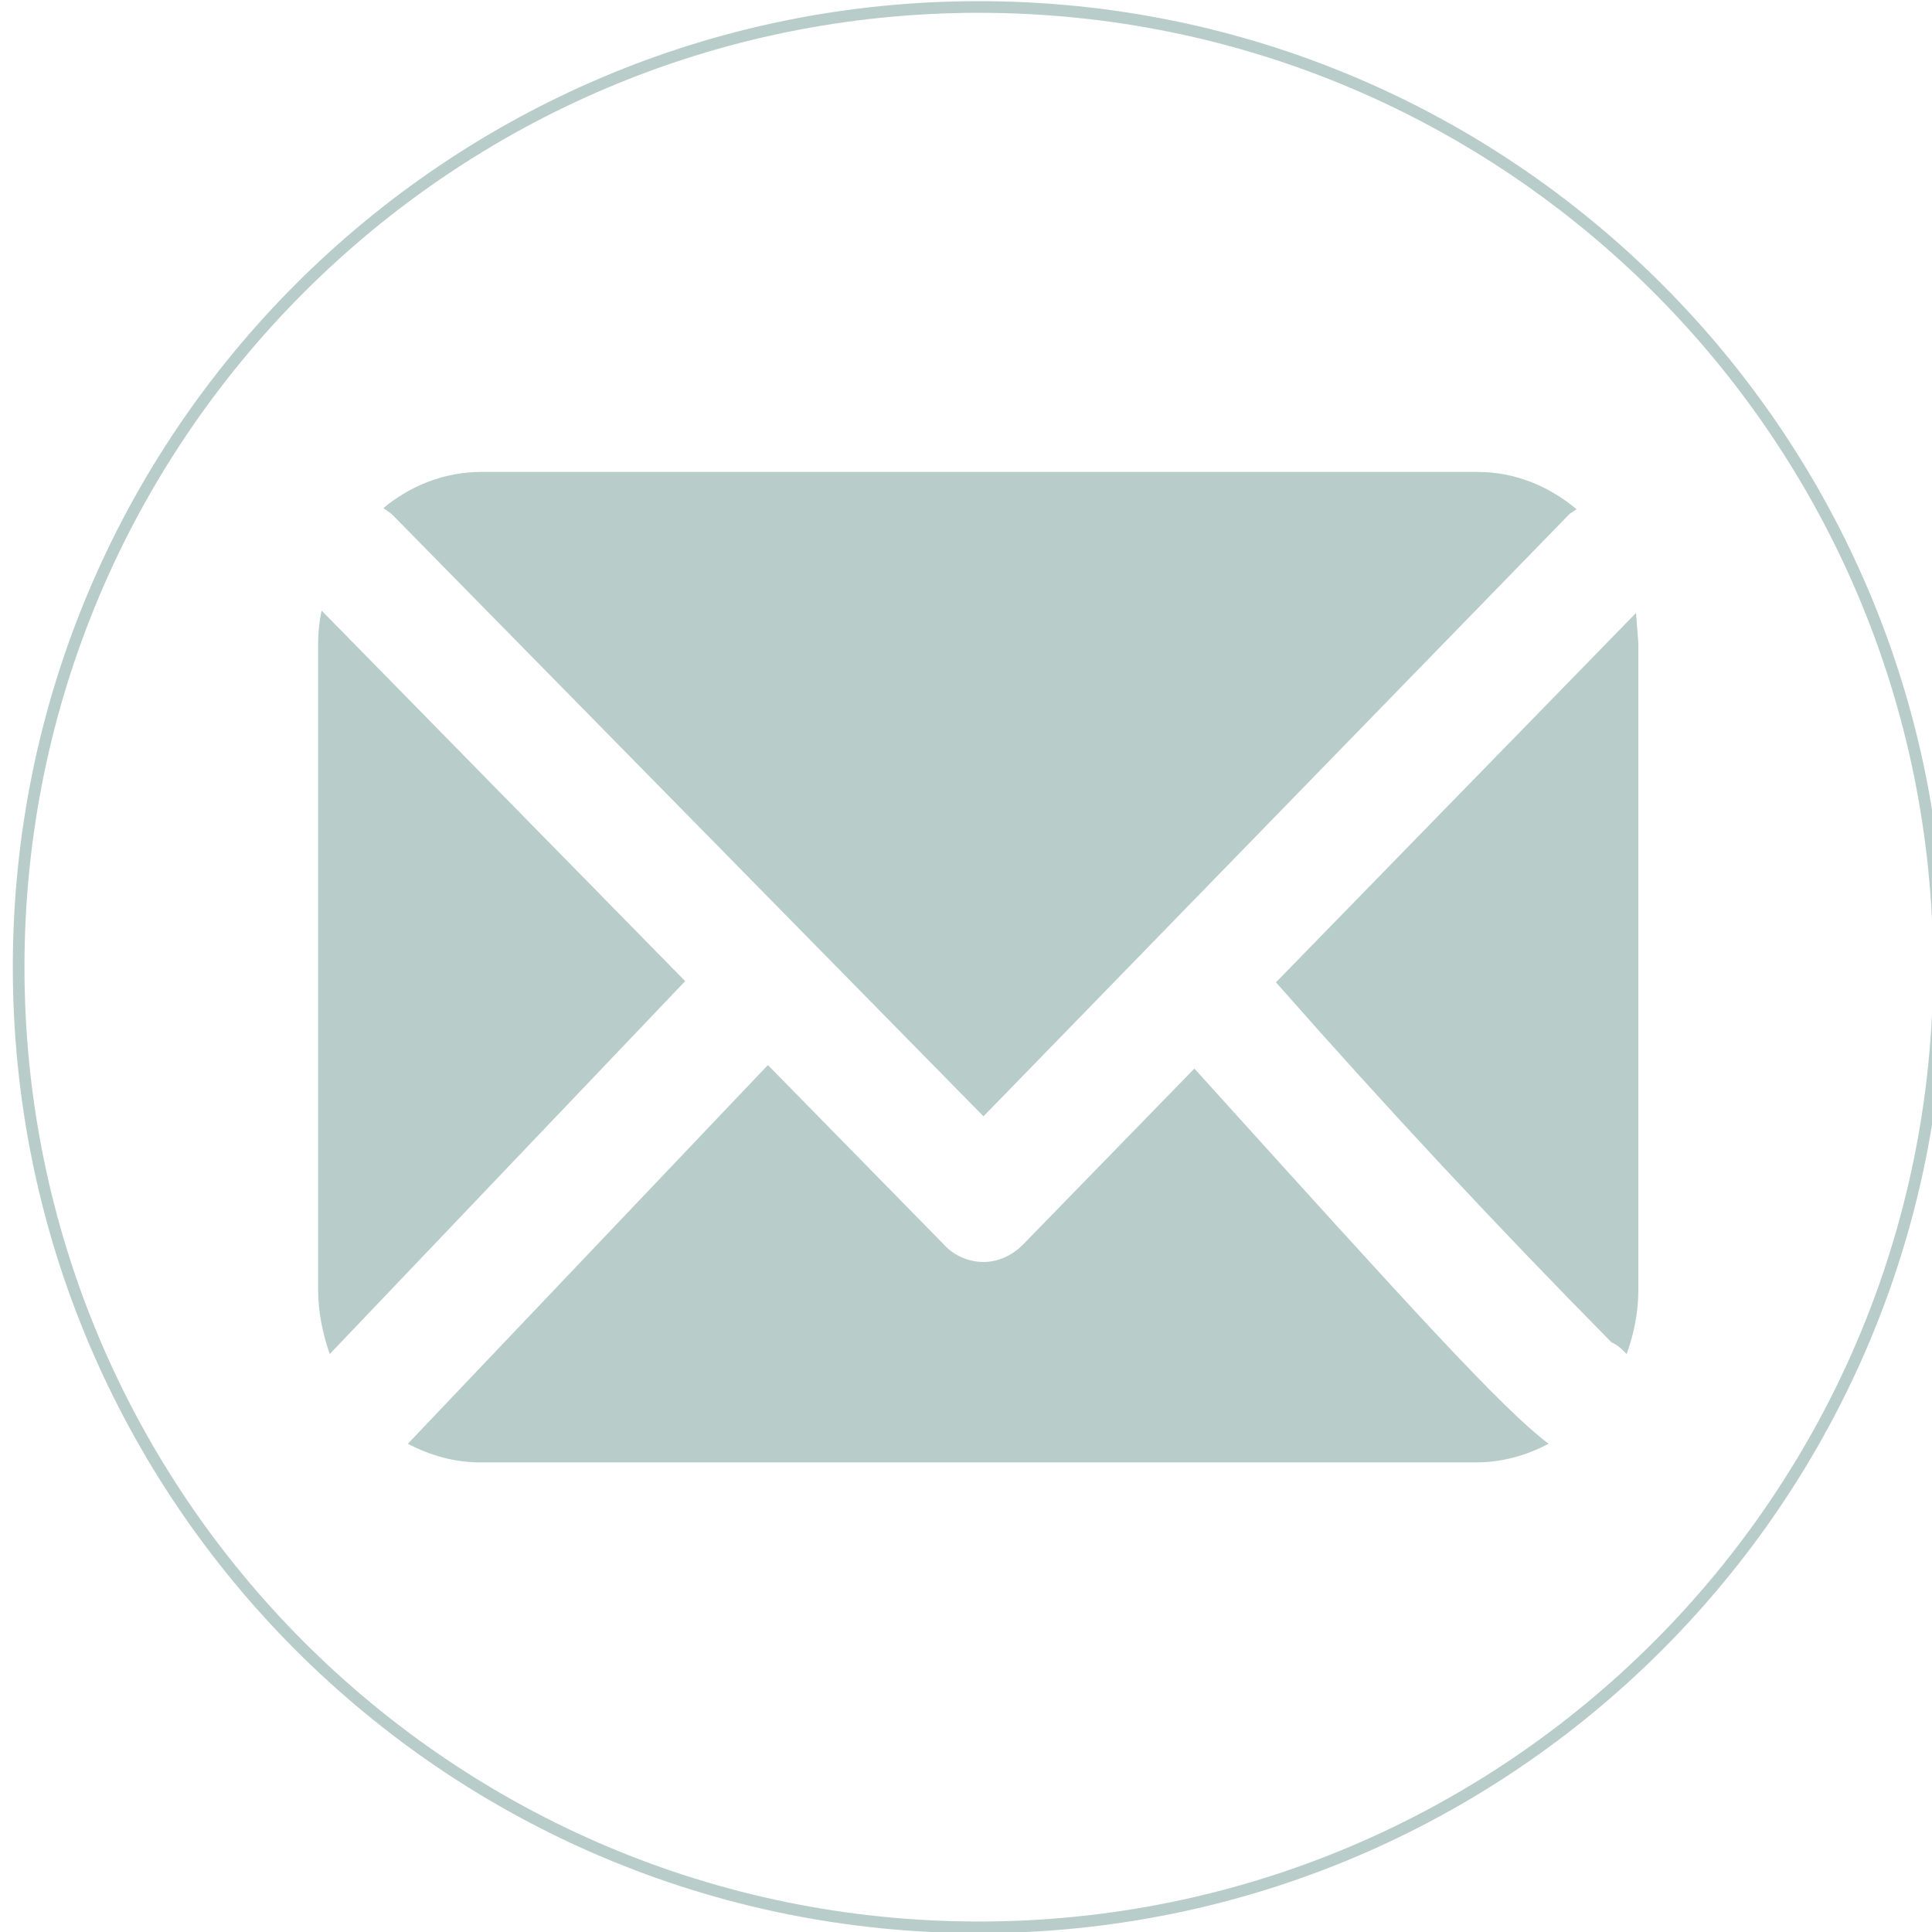
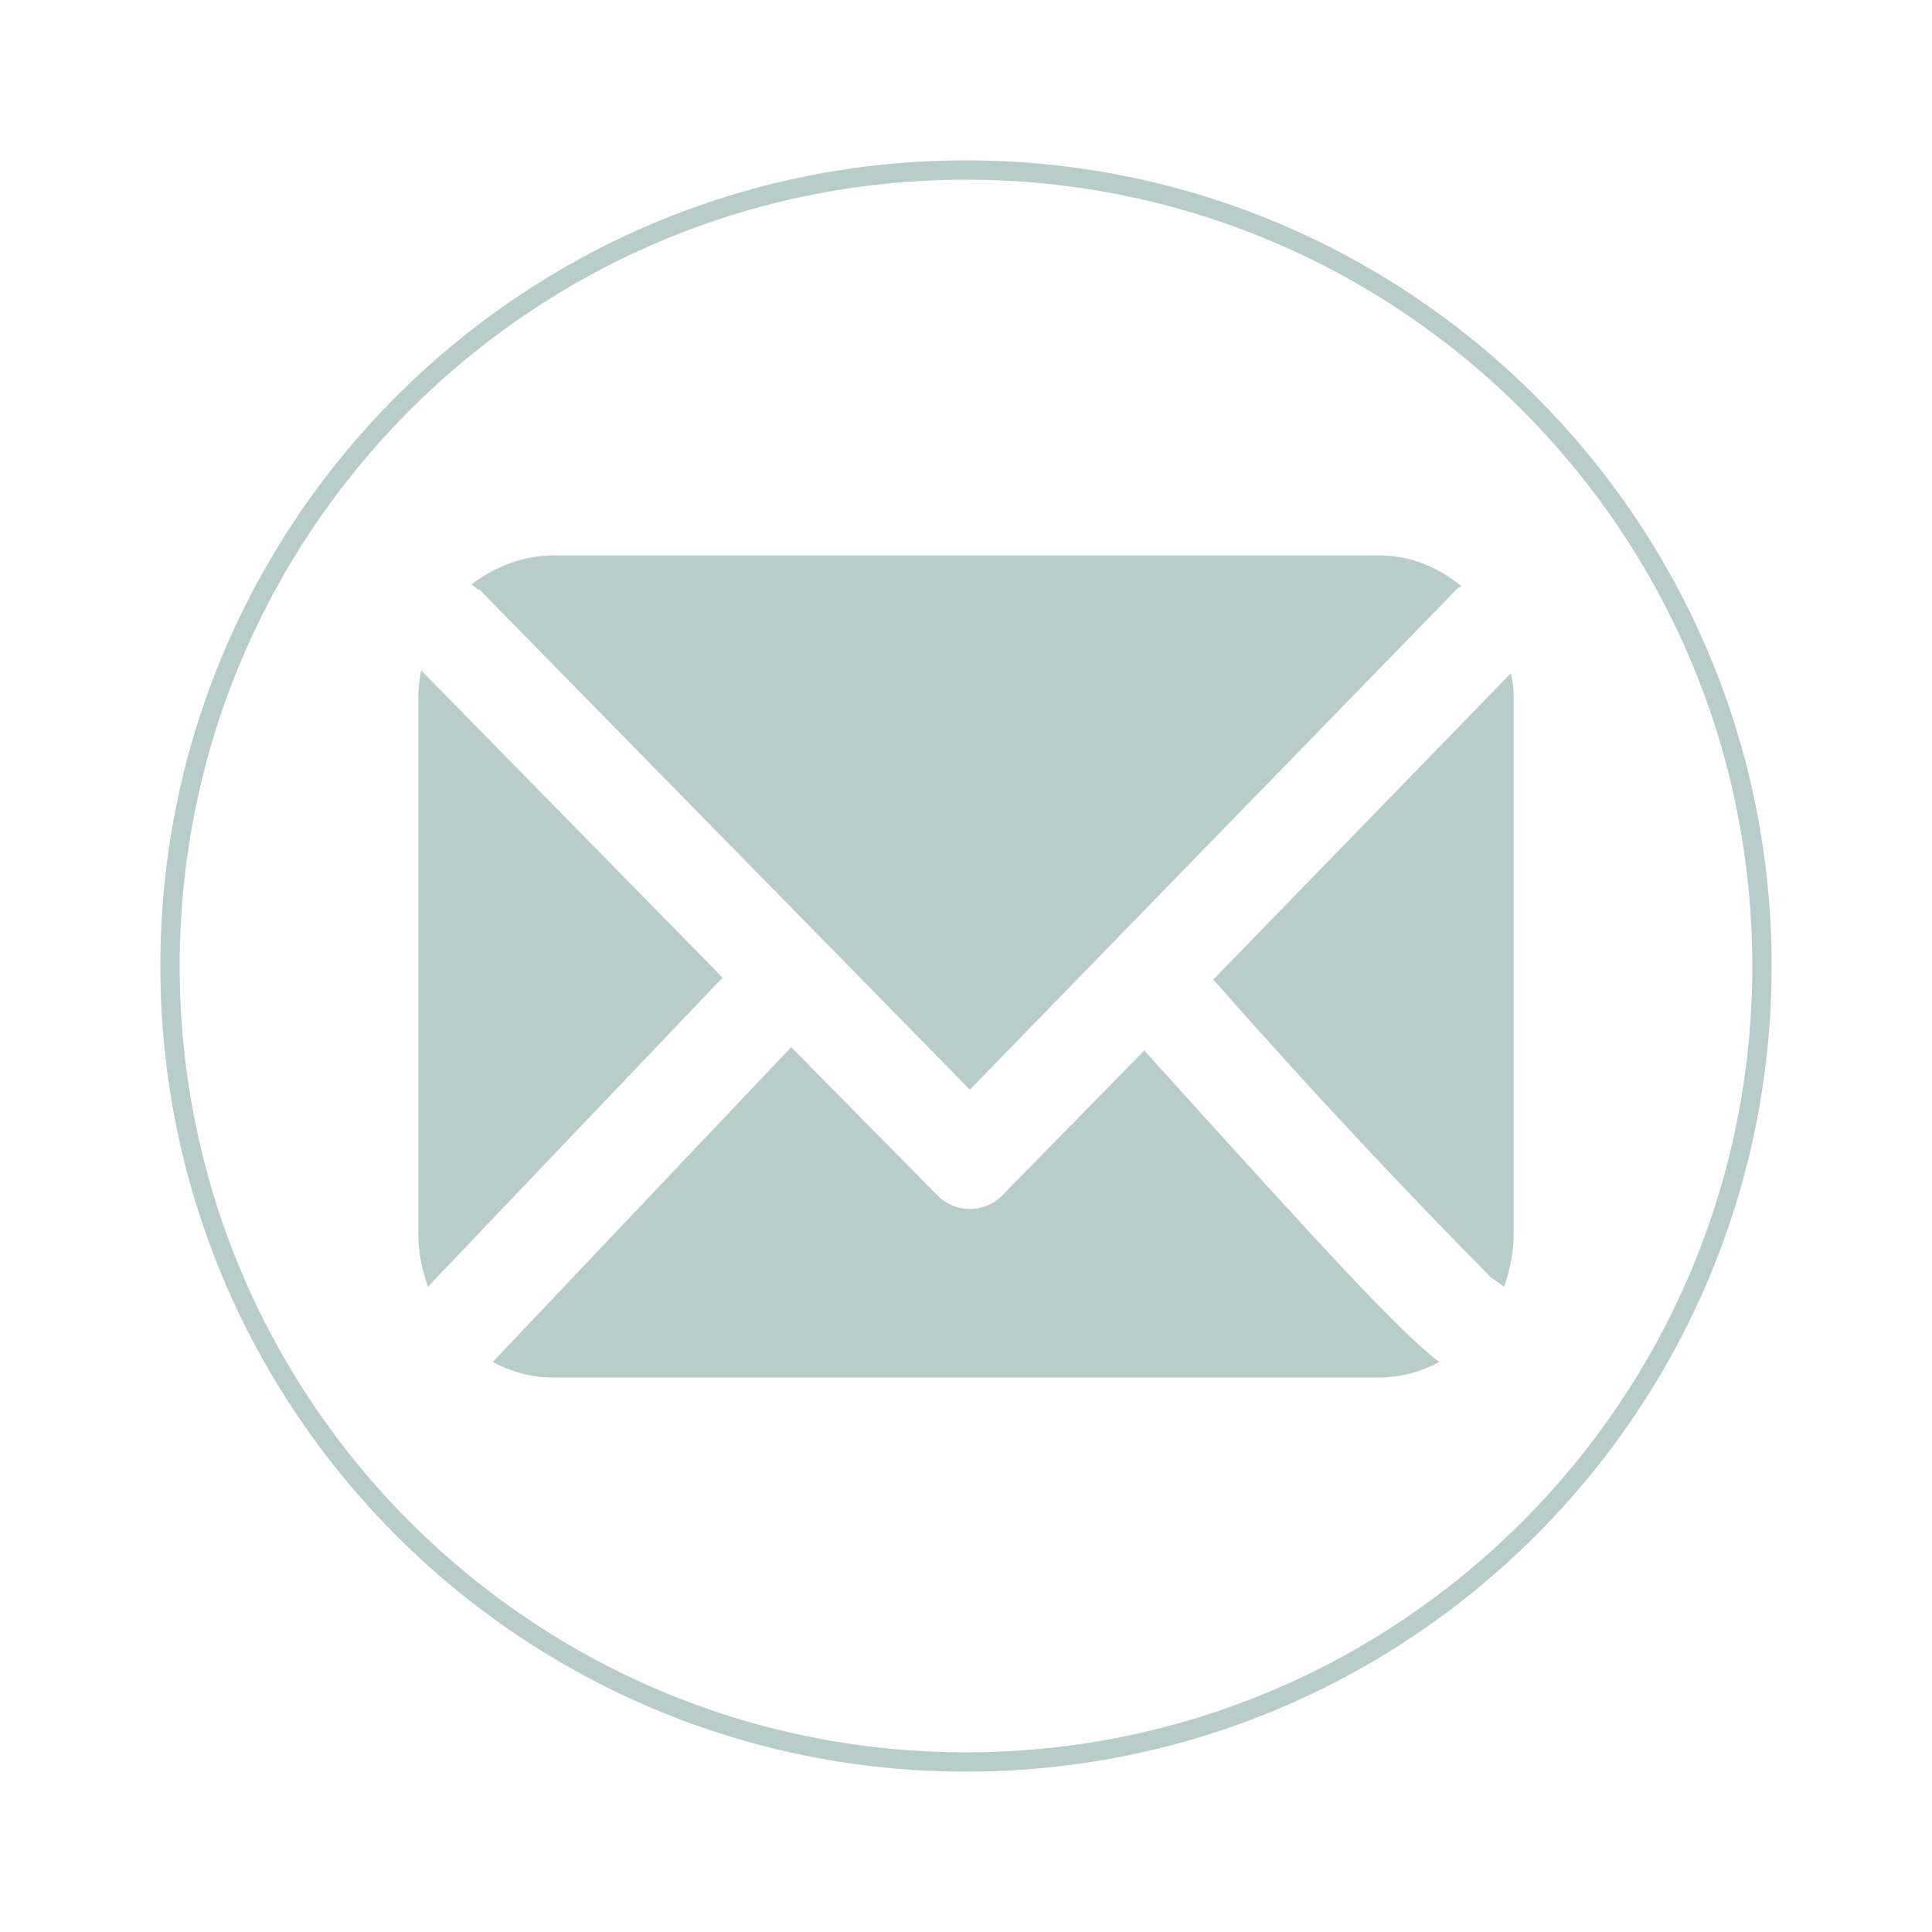
- <svg xmlns="http://www.w3.org/2000/svg" id="Layer_1" viewBox="-222 314.2 165.8 165.8">
-   <style>.st1{fill:#b8cdc9}</style>
-   <circle cx="-138" cy="397.2" r="82.4" fill="none" stroke="#b8cdc9" stroke-miterlimit="10" />
-   <path class="st1" d="M-188.4 358.3l50.8 51.7 50.3-51.7.6-.4c-2.4-2-5.3-3.2-8.5-3.2h-85.5c-3.2 0-6.1 1.2-8.4 3.1l.7.5zM-83.7 429.4c.5.2.9.6 1.3 1 .6-1.7 1-3.5 1-5.5v-55.5l-.2-2.6-30.9 31.7a737.8 737.8 0 0 0 28.8 30.9z" />
-   <path class="st1" d="M-119.5 405.9l-14.7 15.1c-1 1-2.2 1.5-3.4 1.5-1.2 0-2.5-.5-3.4-1.5l-15.1-15.4-30.9 32.5c1.9 1 4 1.6 6.2 1.6h85.5c2.2 0 4.3-.6 6.2-1.6-4-3-11.7-11.5-30.4-32.2zM-194.4 366.6c-.2.9-.3 1.9-.3 2.8v55.5c0 1.9.4 3.8 1 5.5l30.5-32-31.2-31.8z" />
+ <svg xmlns="http://www.w3.org/2000/svg" version="1.2" baseProfile="tiny" viewBox="0 0 200 200">
+   <circle fill="none" stroke="#B8CDC9" stroke-width="2" stroke-miterlimit="10" cx="100" cy="100" r="82.4" />
+   <g fill="#B8CDC9">
+     <path d="M49.6 61l50.8 51.8 50.3-51.7c.1-.2.4-.3.6-.4-2.4-2-5.3-3.2-8.5-3.2H57.2c-3.1 0-6 1.2-8.4 3l.8.6zM154.3 132.2l1.4 1c.6-1.7 1-3.5 1-5.5V72.3c0-1-.1-1.8-.3-2.6l-30.8 31.7a730 730 0 0 0 28.7 30.8z" />
+     <path d="M118.5 108.7l-14.7 15a4.7 4.7 0 0 1-6.8 0l-15.1-15.3L51 141c1.9 1 4 1.6 6.2 1.6h85.6c2.2 0 4.3-.6 6.2-1.6-4-3-11.8-11.5-30.5-32.2zM43.6 69.4c-.2 1-.3 1.9-.3 2.9v55.4c0 2 .4 3.8 1 5.5l30.5-32-31.2-31.8z" />
+   </g>
</svg>
